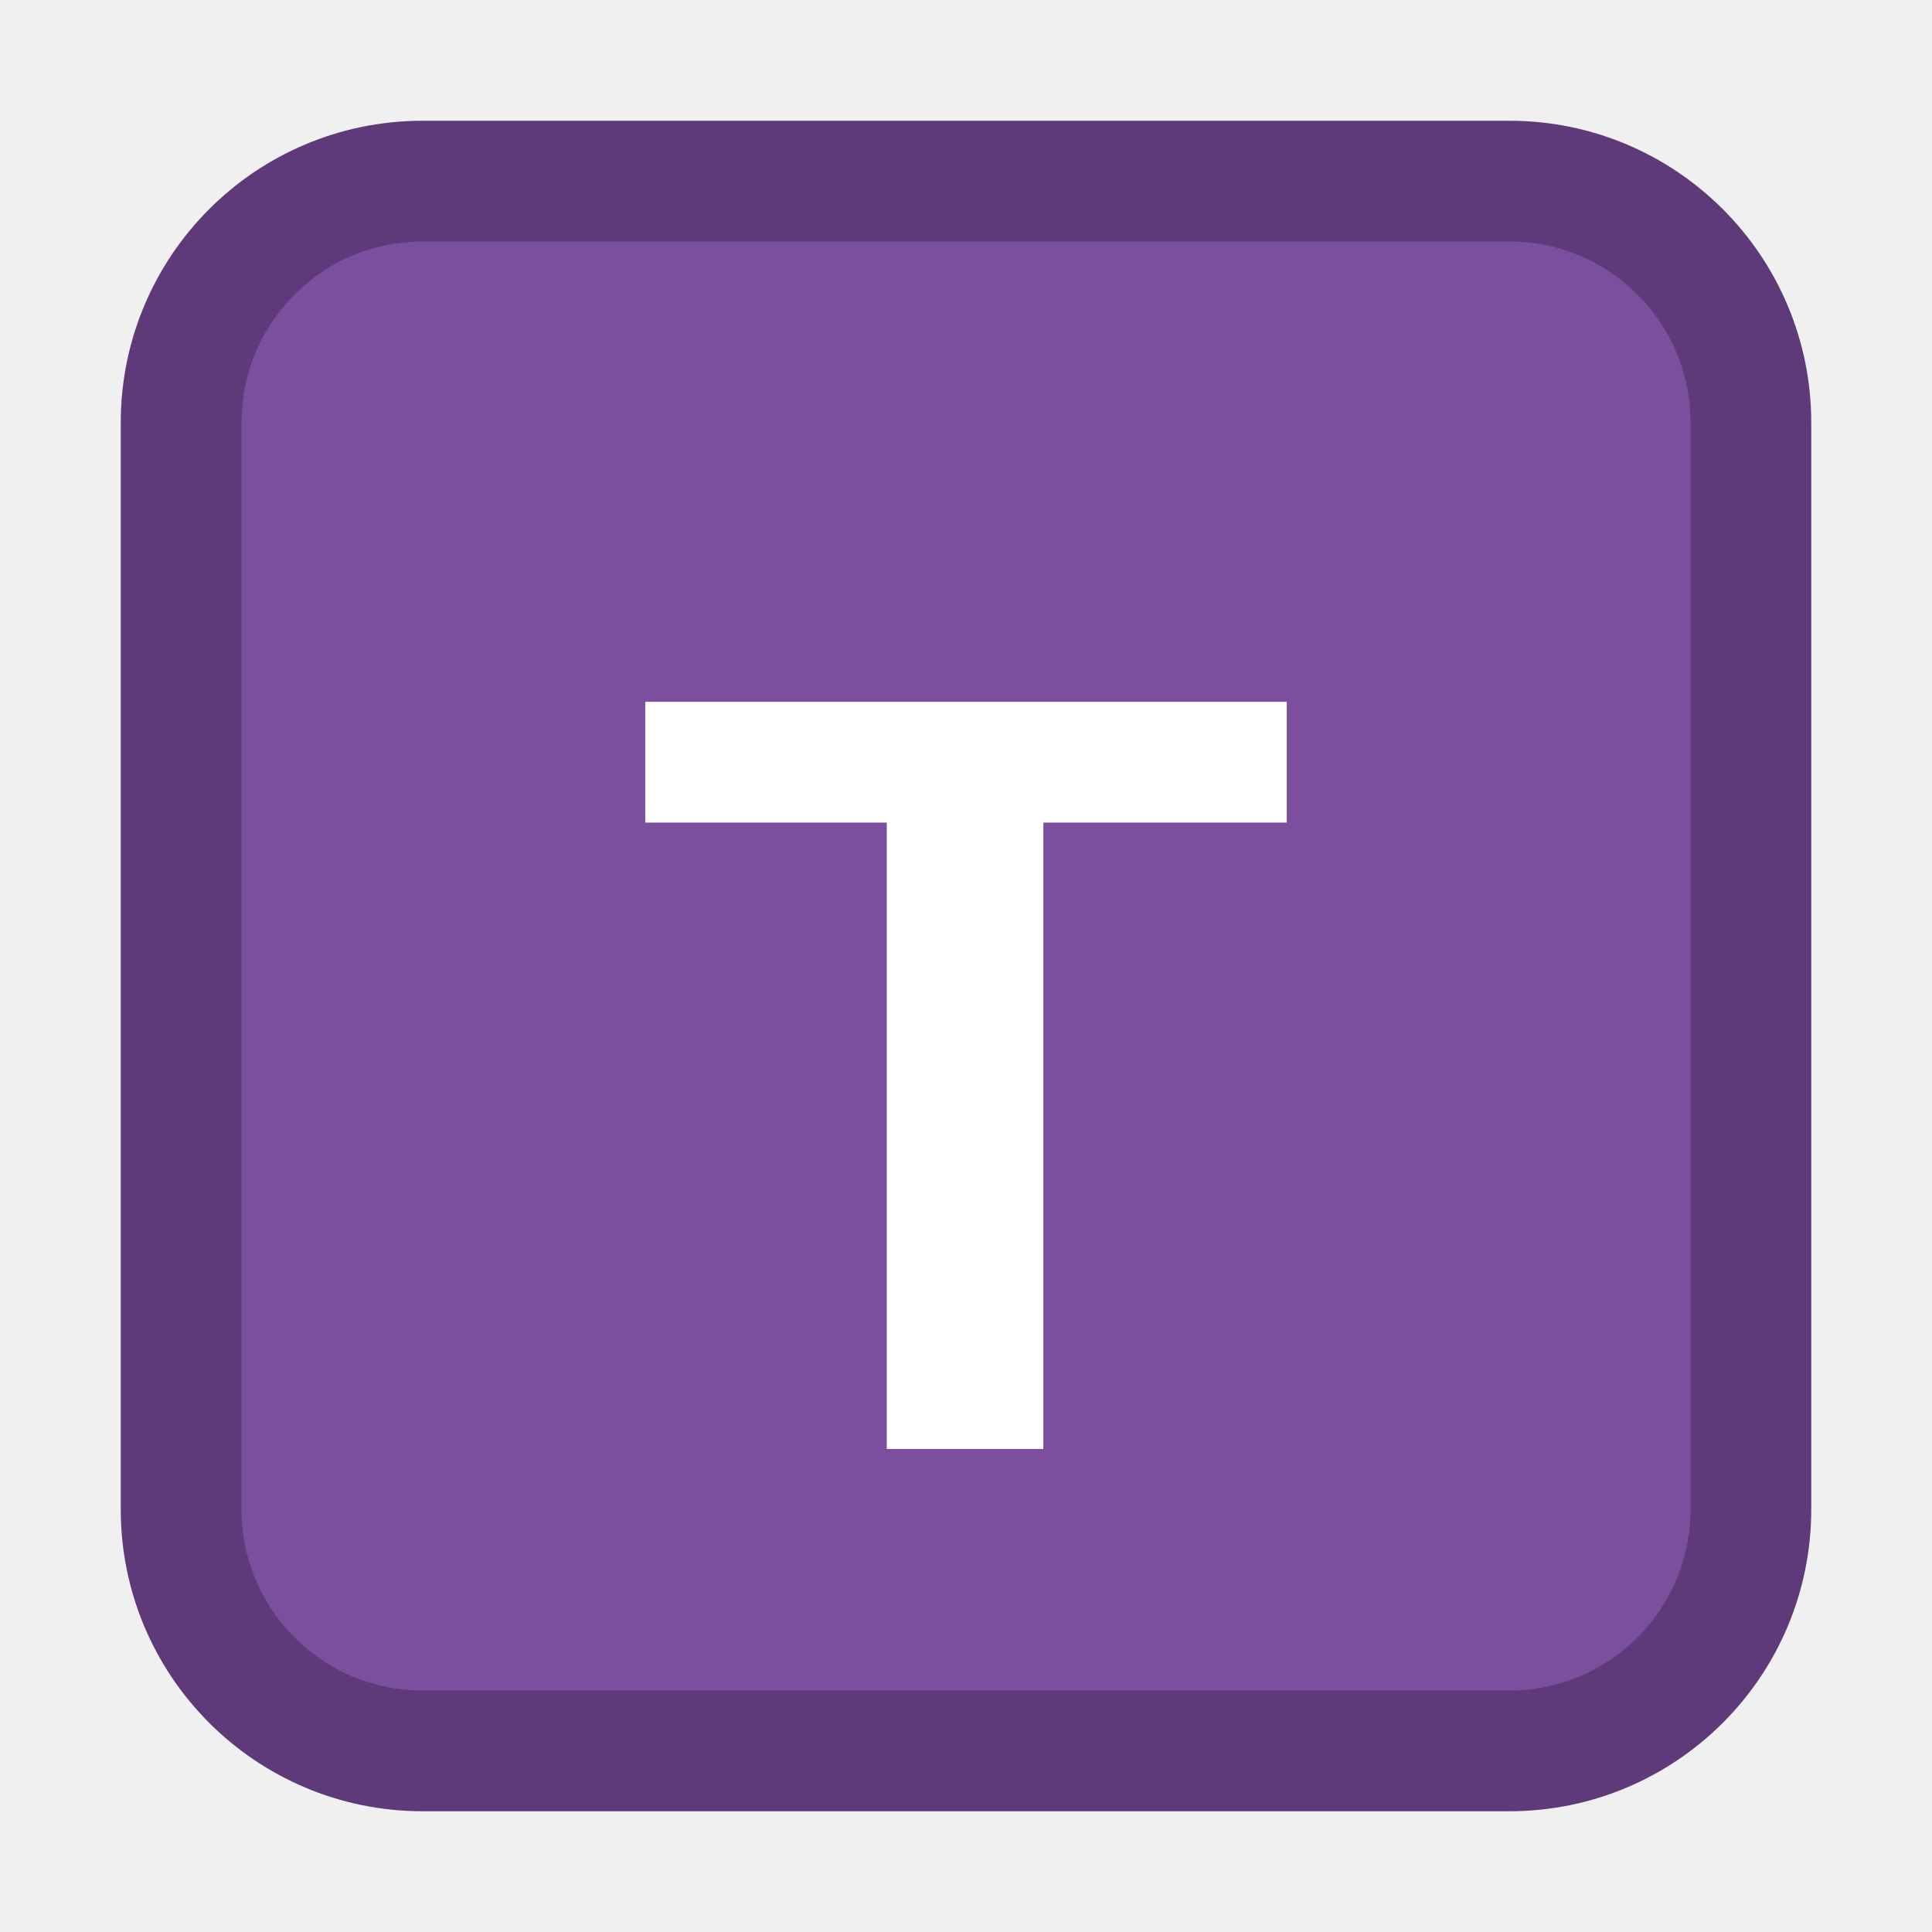
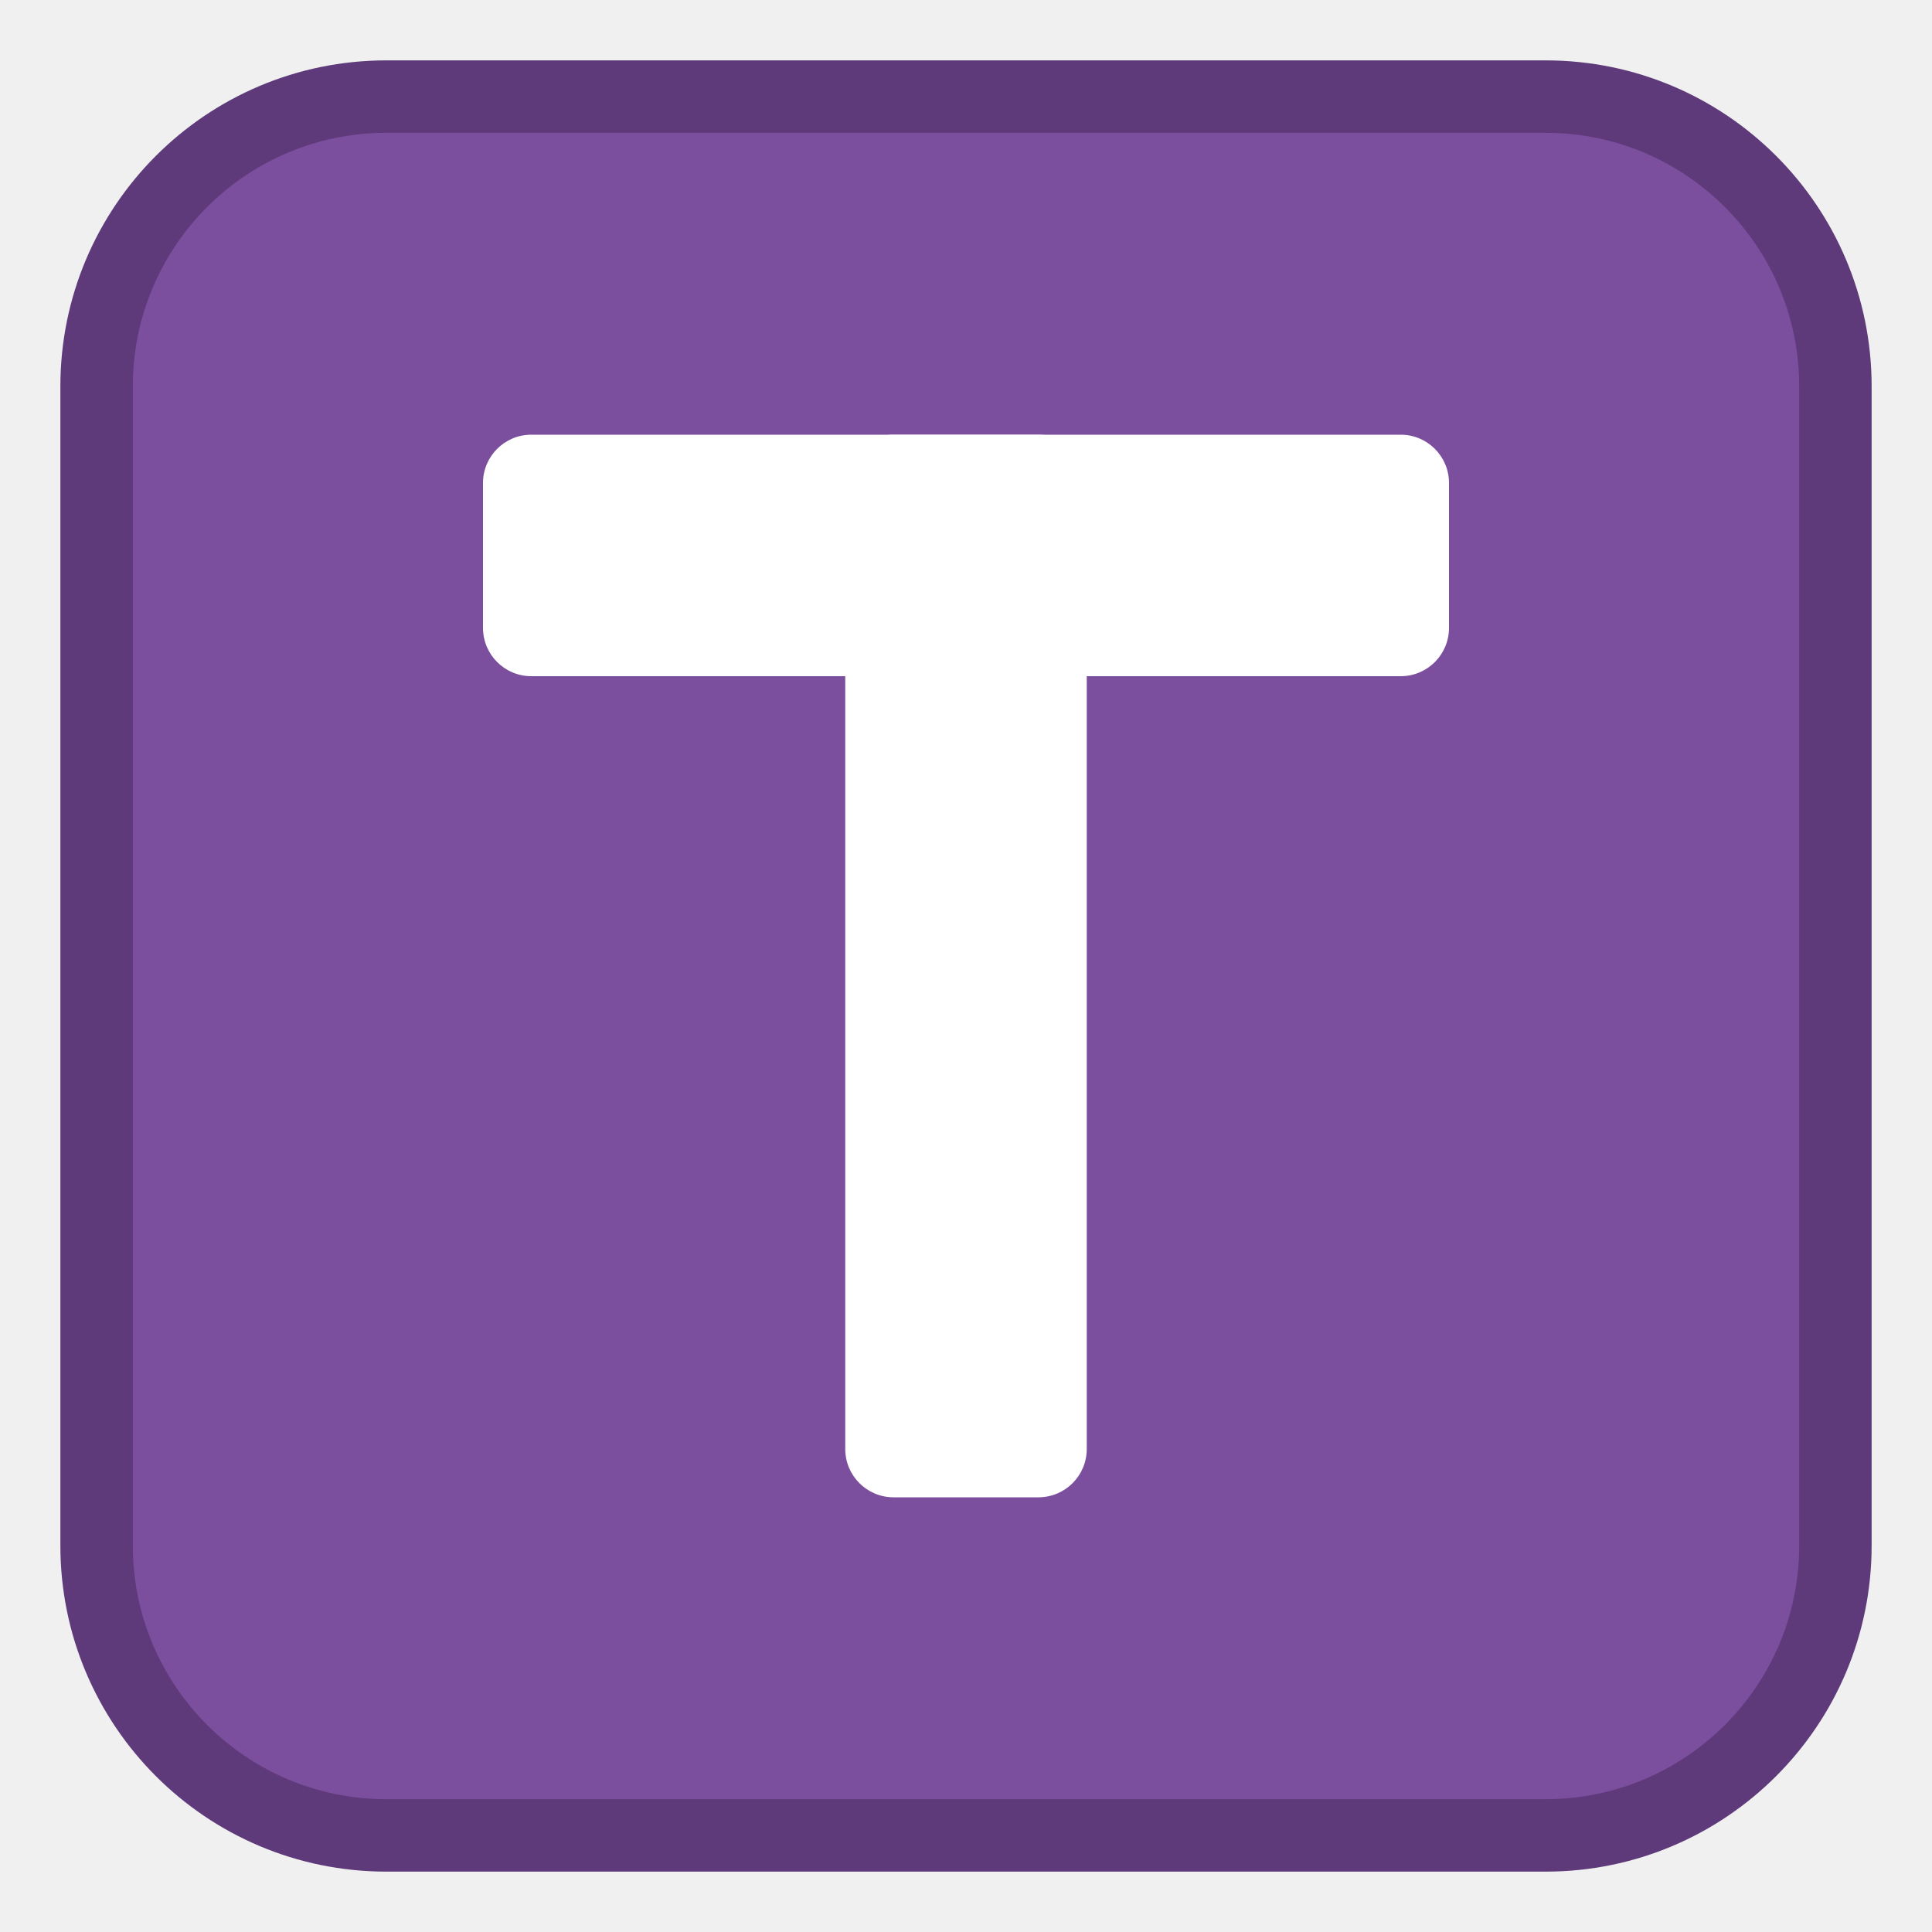
- <svg xmlns="http://www.w3.org/2000/svg" width="16" height="16" viewBox="0 0 16 16">
-   <rect x="1.5" y="1.5" width="13" height="13" rx="2" fill="#7B4F9E" stroke="#5E3A7A" />
-   <text x="8" y="12" font-family="Arial, sans-serif" font-size="9" font-weight="bold" text-anchor="middle" fill="#FFFFFF">T</text>
+ <svg xmlns="http://www.w3.org/2000/svg" width="40" height="40" viewBox="0 0 40 40">
+   <rect x="2" y="2" width="36" height="36" rx="6" fill="#7B4F9E" stroke="#5E3A7A" stroke-width="1.5" />
+   <rect x="10" y="9" width="20" height="5" rx="1" fill="#FFFFFF" />
+   <rect x="17.5" y="9" width="5" height="22" rx="1" fill="#FFFFFF" />
</svg>
